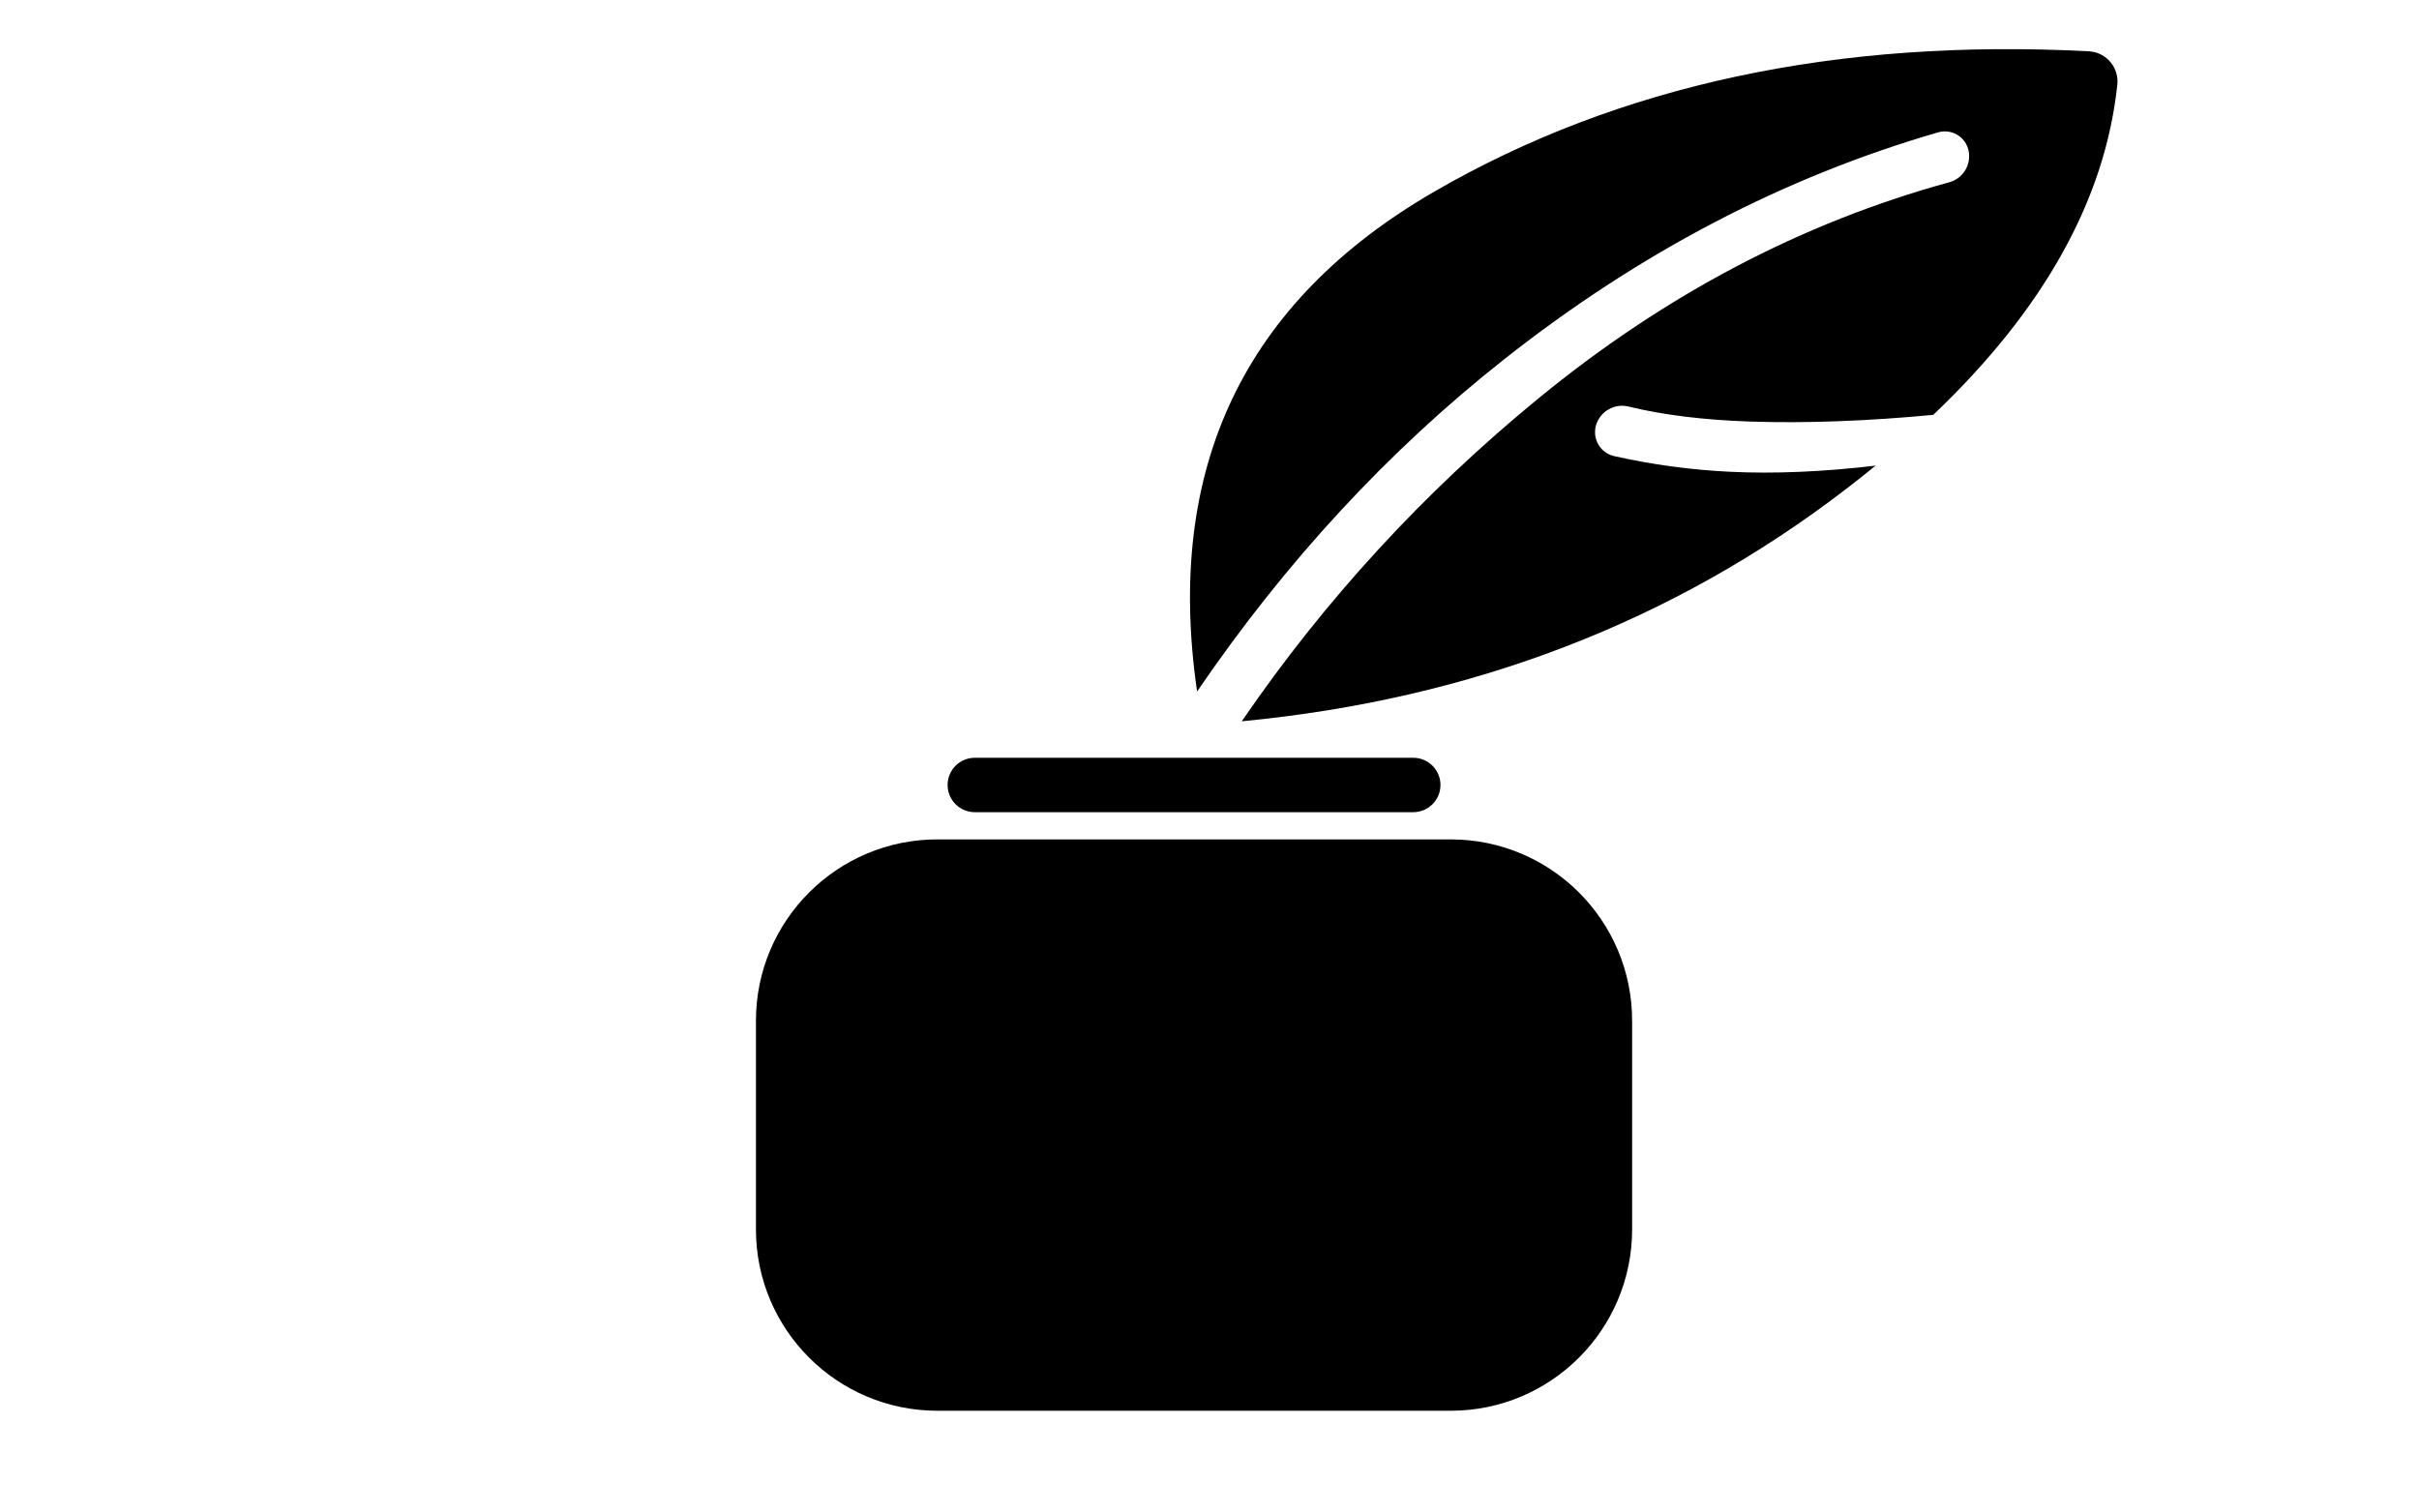
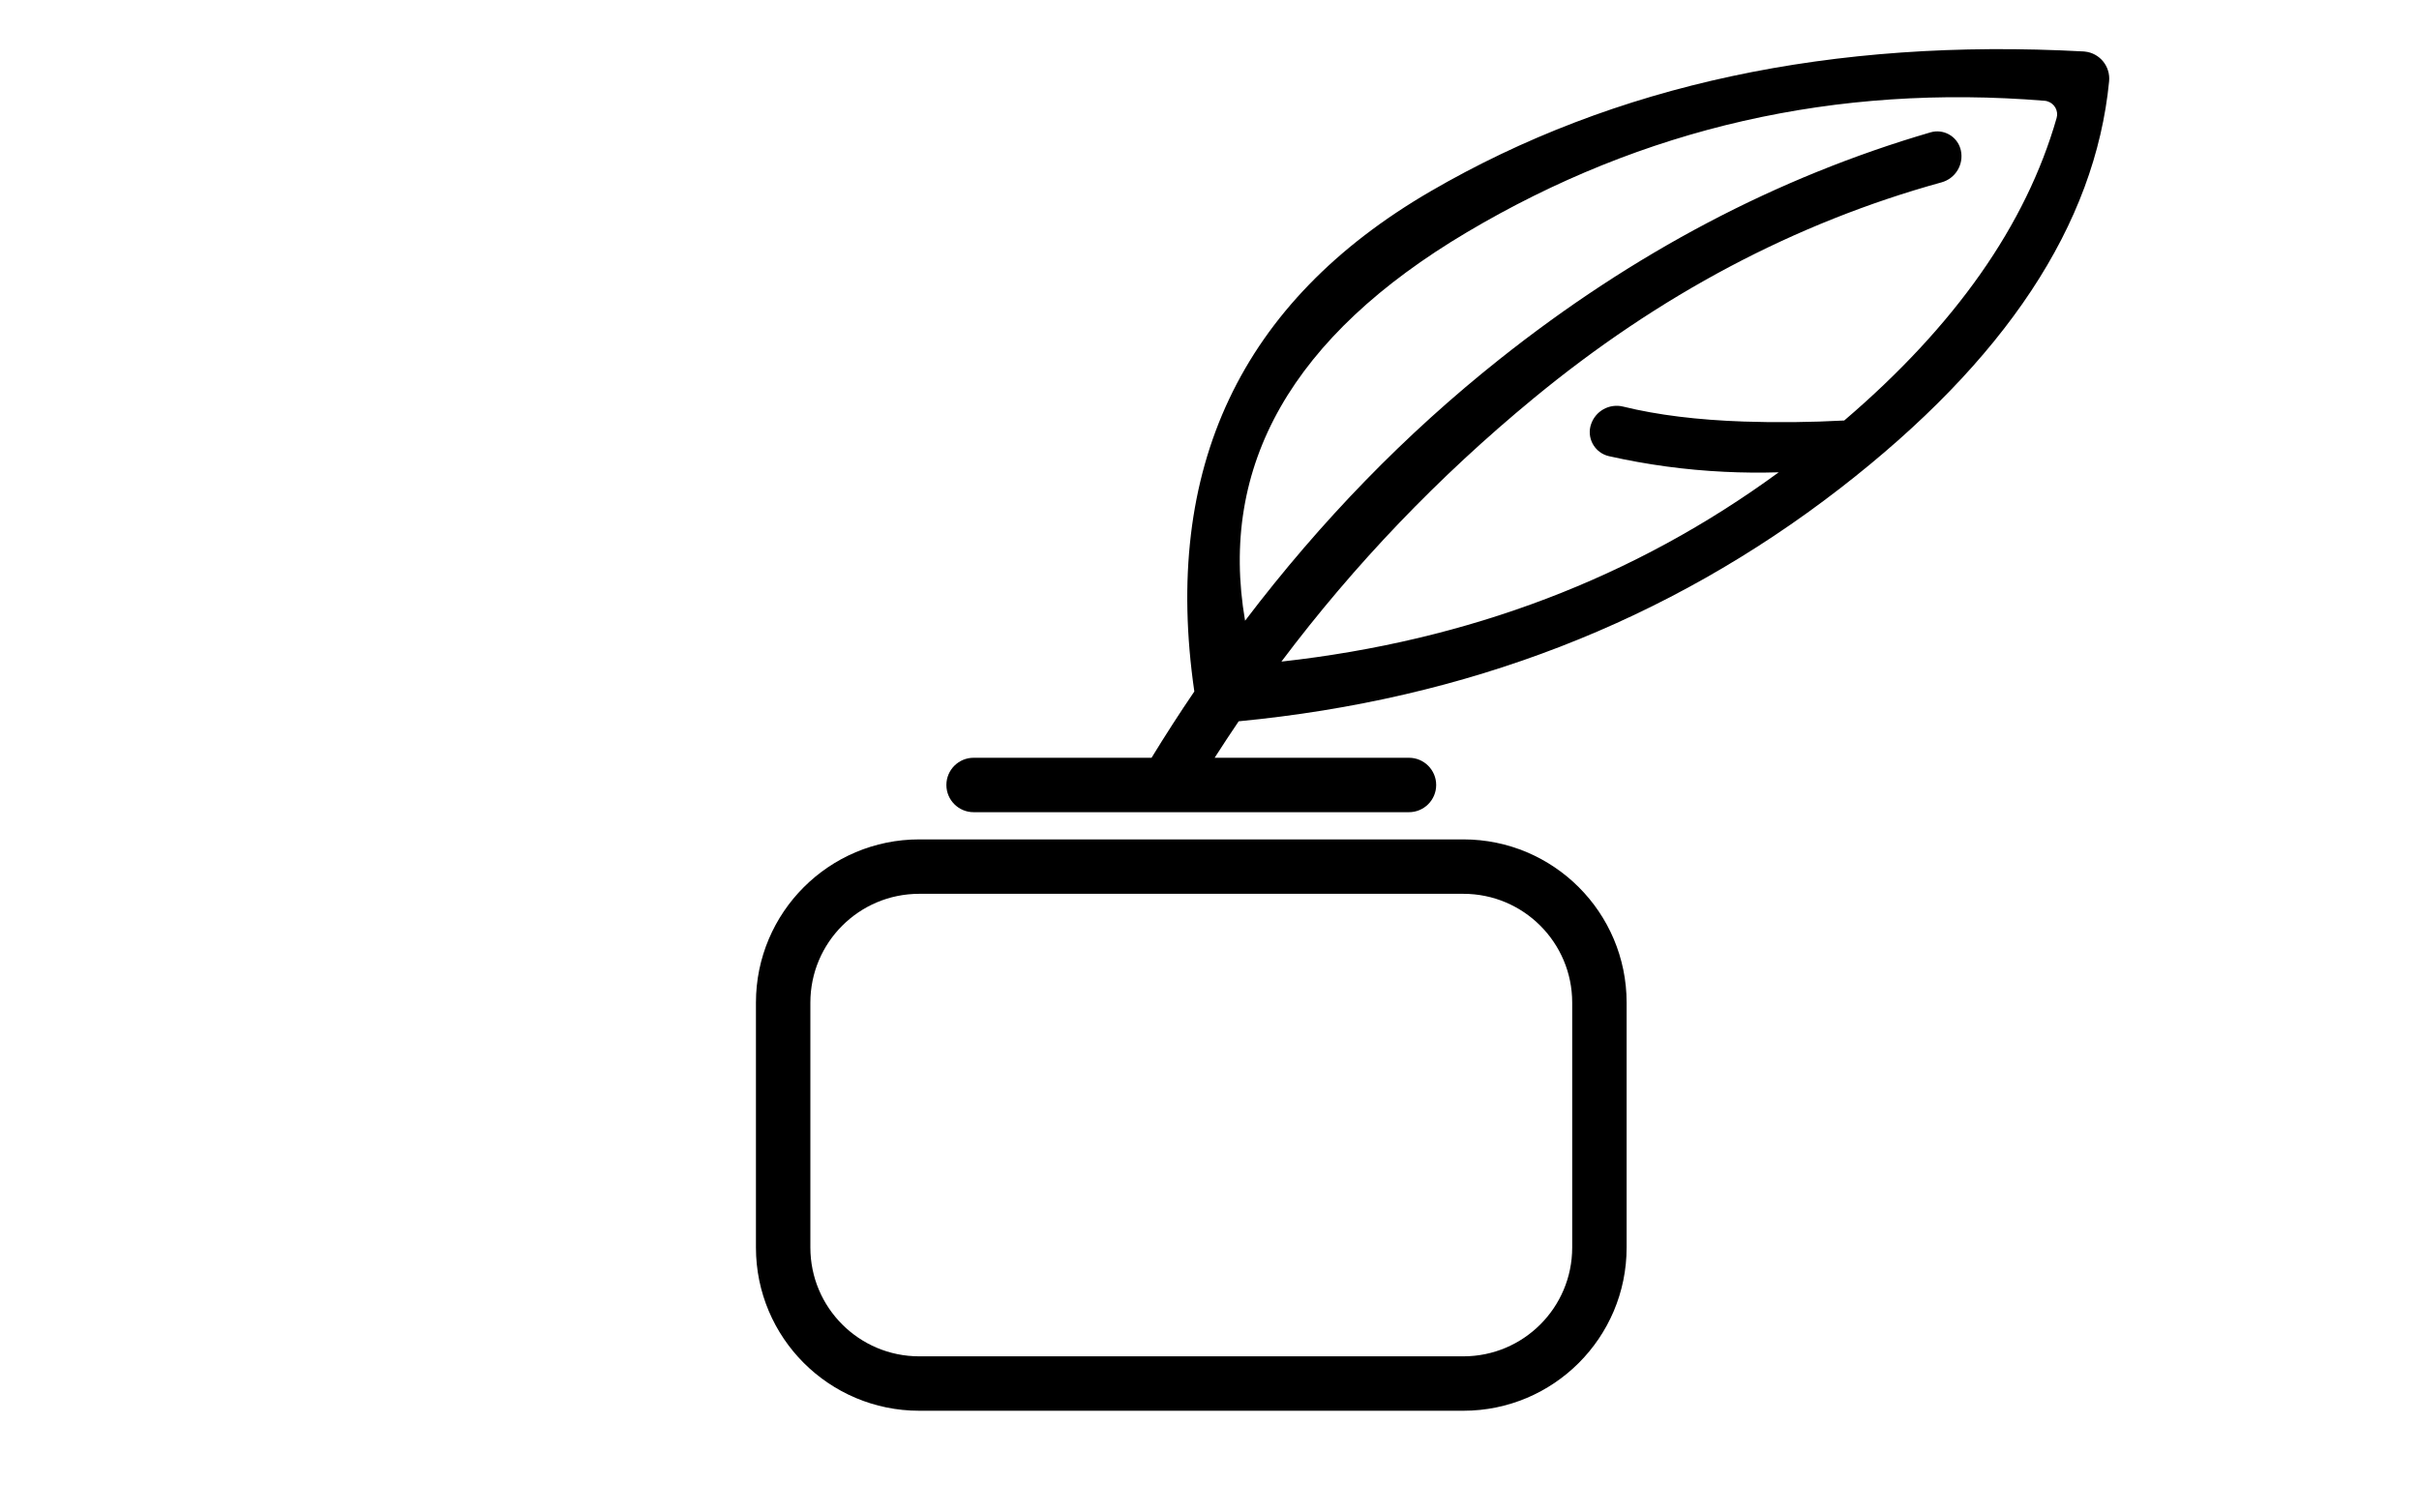
<svg xmlns="http://www.w3.org/2000/svg" width="48" height="30" viewBox="0 0 48 30">
-   <path fill-rule="evenodd" d="M37.217,9.242 C37.031,9.394 36.84,9.546 36.643,9.697 C33.205,12.34 29.204,13.88 24.64,14.316 C26.286,11.911 28.248,9.775 30.525,7.909 C33.036,5.85 35.754,4.42 38.678,3.618 C38.953,3.543 39.121,3.267 39.062,2.989 L39.062,2.989 C39.059,2.977 39.057,2.966 39.053,2.954 C38.979,2.699 38.713,2.553 38.457,2.627 L38.457,2.627 C35.395,3.515 32.525,5.016 29.847,7.131 C27.544,8.949 25.512,11.147 23.754,13.724 C23.108,9.296 24.681,5.986 28.473,3.796 C32.128,1.684 36.453,0.759 41.449,1.018 L41.449,1.018 C41.46,1.019 41.47,1.02 41.481,1.021 C41.811,1.056 42.049,1.351 42.014,1.681 L42.014,1.681 C41.771,3.963 40.554,6.148 38.361,8.234 C37.037,8.359 35.827,8.403 34.732,8.367 C33.804,8.336 32.998,8.236 32.315,8.069 C32.039,8.002 31.759,8.159 31.673,8.43 C31.669,8.443 31.665,8.457 31.662,8.47 C31.603,8.733 31.768,8.994 32.031,9.053 L32.031,9.053 C32.79,9.223 33.559,9.327 34.338,9.364 C35.209,9.406 36.169,9.365 37.217,9.242 Z M19.343,15.04 L28.043,15.04 C28.341,15.04 28.583,15.282 28.583,15.58 C28.583,15.878 28.341,16.12 28.043,16.12 L19.343,16.12 C19.045,16.12 18.803,15.878 18.803,15.58 C18.803,15.282 19.045,15.04 19.343,15.04 Z M18.6,16.66 L28.786,16.66 C30.775,16.66 32.386,18.272 32.386,20.26 L32.386,24.4 C32.386,26.388 30.775,28 28.786,28 L18.6,28 L18.6,28 C16.612,28 15,26.388 15,24.4 L15,20.26 L15,20.26 C15,18.272 16.612,16.66 18.6,16.66 L18.6,16.66 Z" />
+   <path fill-rule="evenodd" d="M35.295,9.374 C34.933,9.385 34.574,9.382 34.216,9.364 C33.443,9.327 32.68,9.223 31.927,9.054 L31.927,9.054 C31.663,8.994 31.498,8.732 31.557,8.469 C31.56,8.456 31.564,8.443 31.568,8.43 C31.653,8.16 31.933,8.002 32.208,8.07 C32.887,8.237 33.686,8.336 34.607,8.367 C35.258,8.389 35.92,8.382 36.595,8.346 C38.797,6.464 40.202,4.463 40.809,2.343 L40.809,2.343 C40.85,2.2 40.767,2.051 40.624,2.01 C40.607,2.005 40.589,2.001 40.572,2 C36.428,1.662 32.605,2.533 29.104,4.612 C25.643,6.667 24.177,9.236 24.706,12.32 C26.209,10.34 27.892,8.61 29.754,7.131 C32.414,5.017 35.265,3.516 38.307,2.627 C38.561,2.553 38.827,2.699 38.901,2.953 C38.905,2.965 38.908,2.977 38.91,2.989 C38.969,3.267 38.801,3.543 38.527,3.619 C35.622,4.421 32.922,5.851 30.427,7.909 C28.543,9.462 26.876,11.203 25.427,13.131 C29.149,12.718 32.438,11.466 35.295,9.374 L35.295,9.374 Z M22.85,15.04 C23.125,14.591 23.408,14.152 23.699,13.724 C23.057,9.296 24.62,5.986 28.388,3.796 C32.035,1.676 36.353,0.751 41.343,1.021 C41.351,1.022 41.358,1.022 41.366,1.023 C41.663,1.052 41.88,1.316 41.851,1.613 L41.851,1.613 C41.574,4.46 39.793,7.154 36.507,9.697 C33.09,12.34 29.114,13.88 24.579,14.316 C24.417,14.555 24.258,14.796 24.102,15.04 L27.958,15.04 C28.256,15.04 28.498,15.282 28.498,15.58 C28.498,15.878 28.256,16.12 27.958,16.12 L19.319,16.12 C19.021,16.12 18.779,15.878 18.779,15.58 C18.779,15.282 19.021,15.04 19.319,15.04 L22.85,15.04 L22.85,15.04 Z M18.24,16.66 L29.037,16.66 C30.826,16.66 32.277,18.111 32.277,19.9 L32.277,24.76 C32.277,26.549 30.826,28 29.037,28 L18.24,28 C16.451,28 15,26.549 15,24.76 L15,19.9 C15,18.111 16.451,16.66 18.24,16.66 L18.24,16.66 Z M18.24,17.74 C17.047,17.74 16.08,18.707 16.08,19.9 L16.08,24.76 C16.08,25.953 17.047,26.92 18.24,26.92 L29.037,26.92 C30.23,26.92 31.197,25.953 31.197,24.76 L31.197,19.9 C31.197,18.707 30.23,17.74 29.037,17.74 L18.24,17.74 Z" />
</svg>
